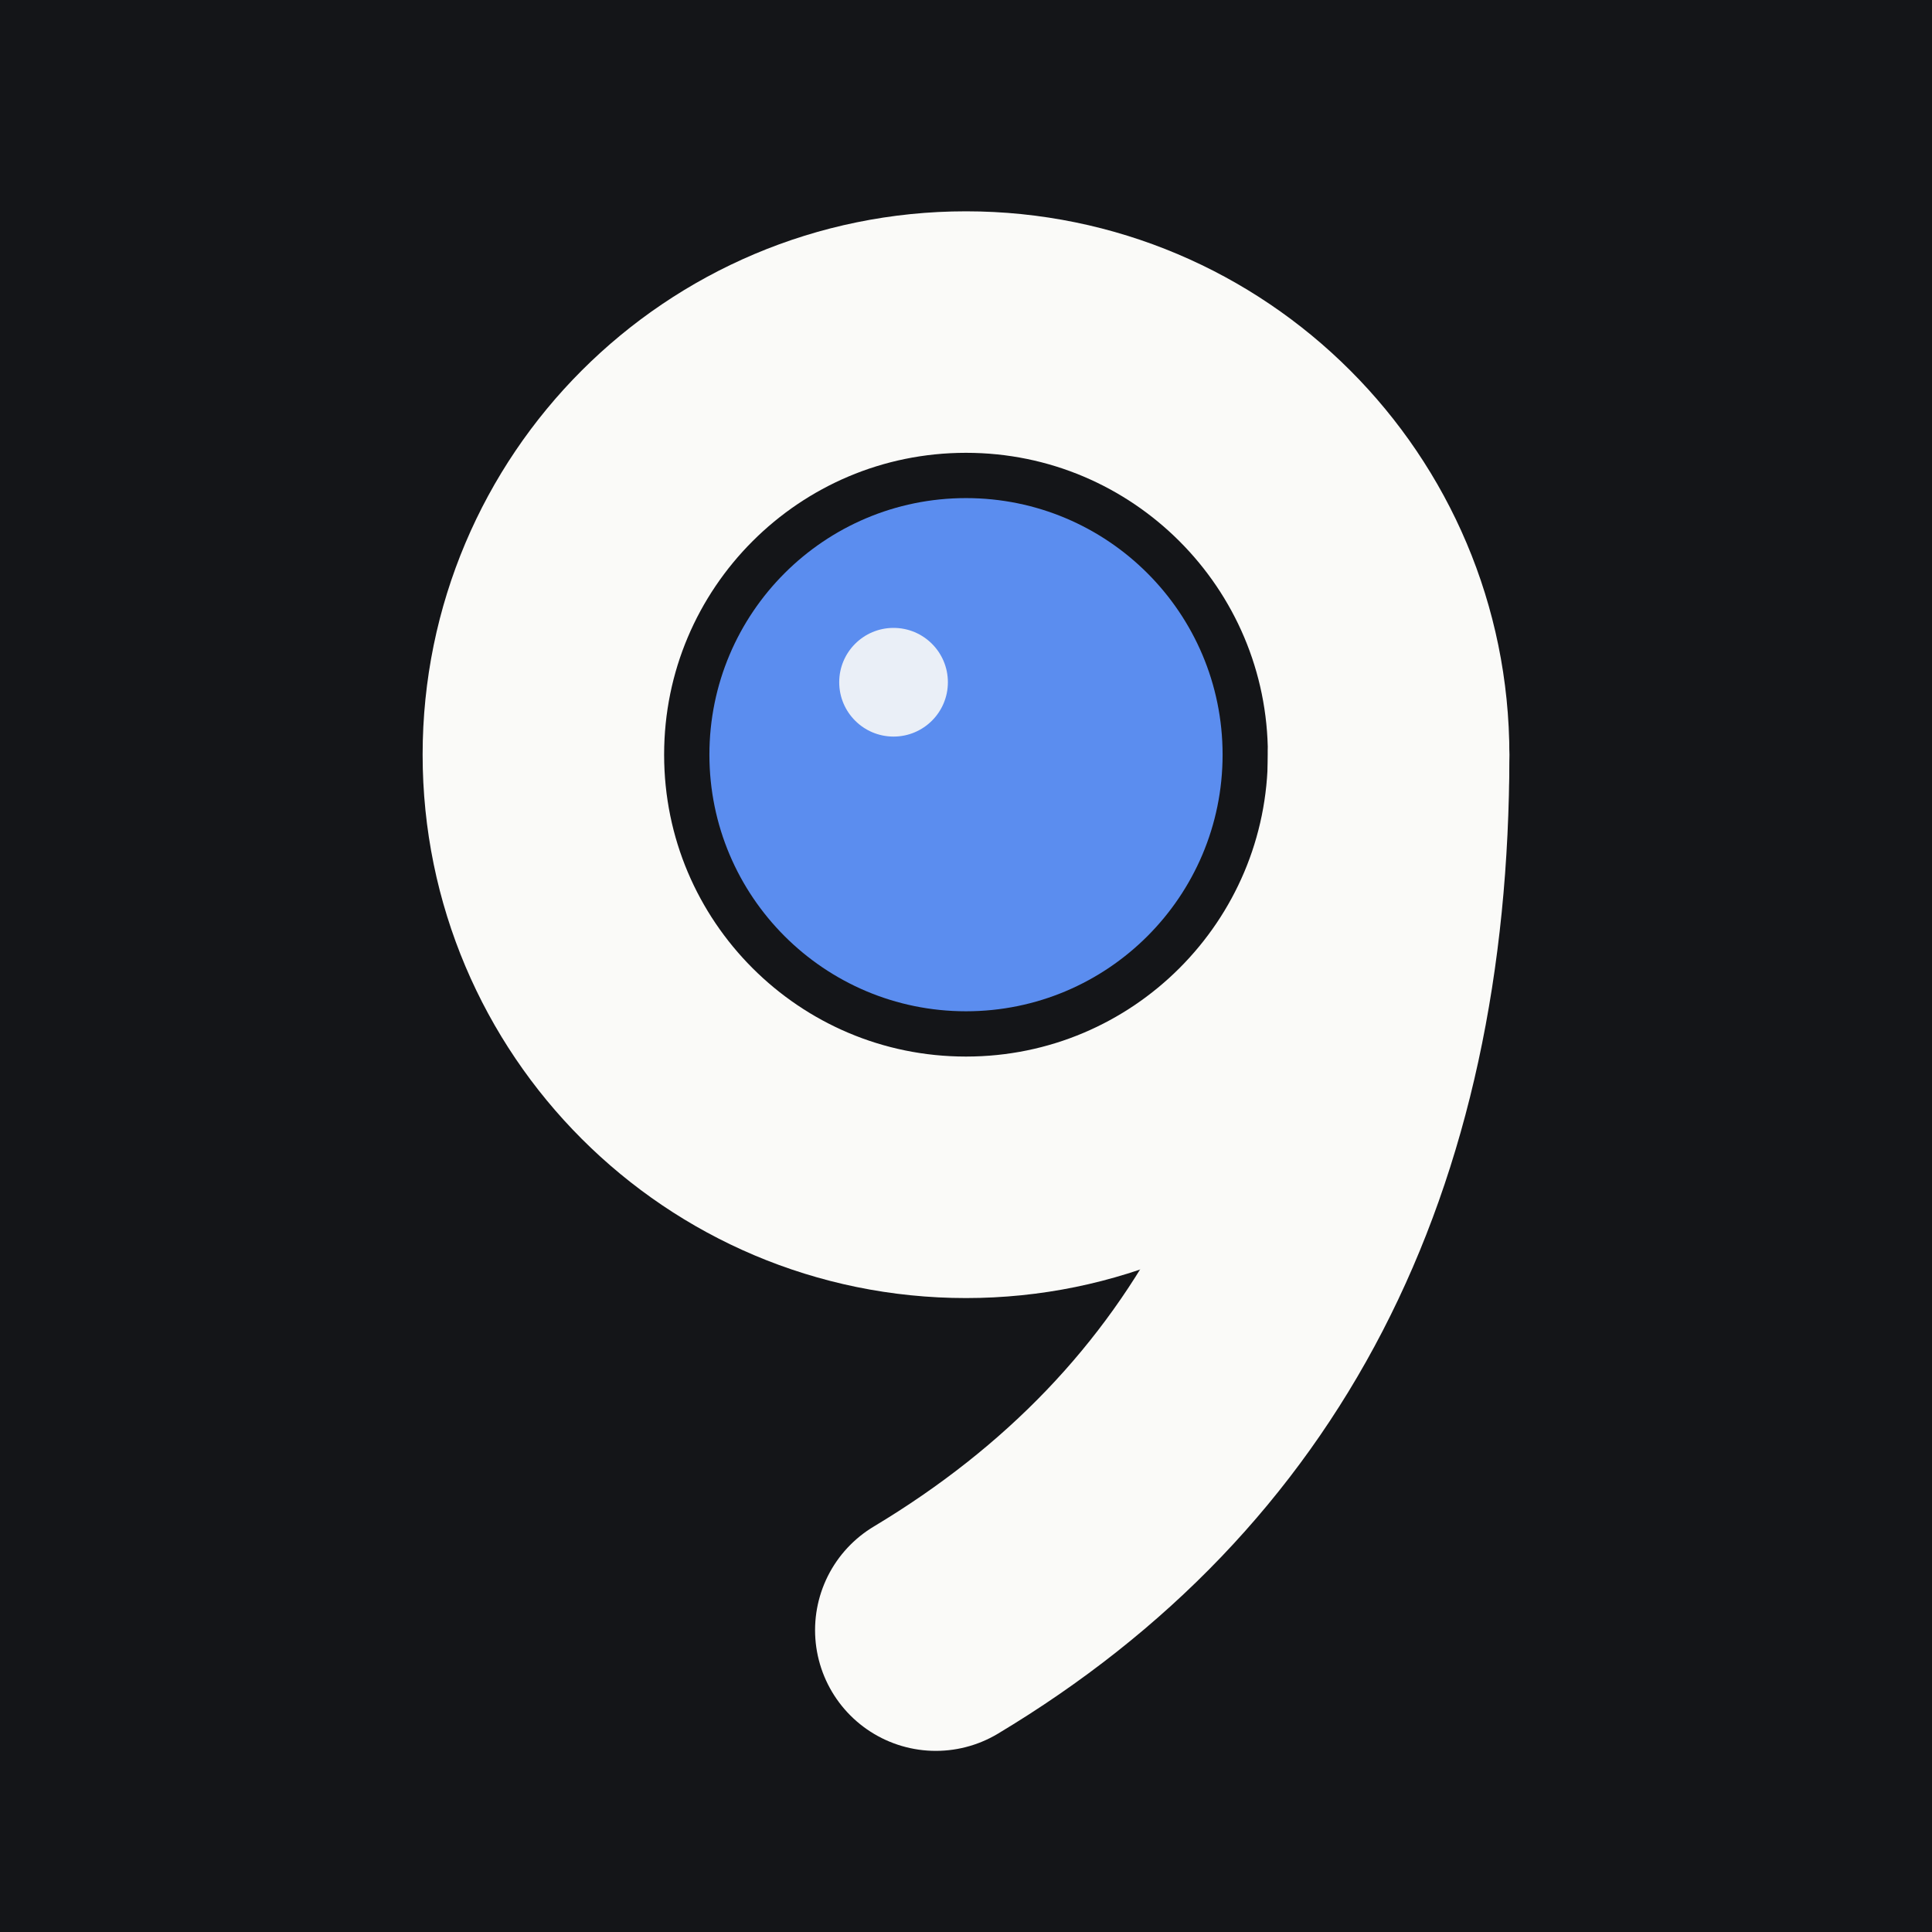
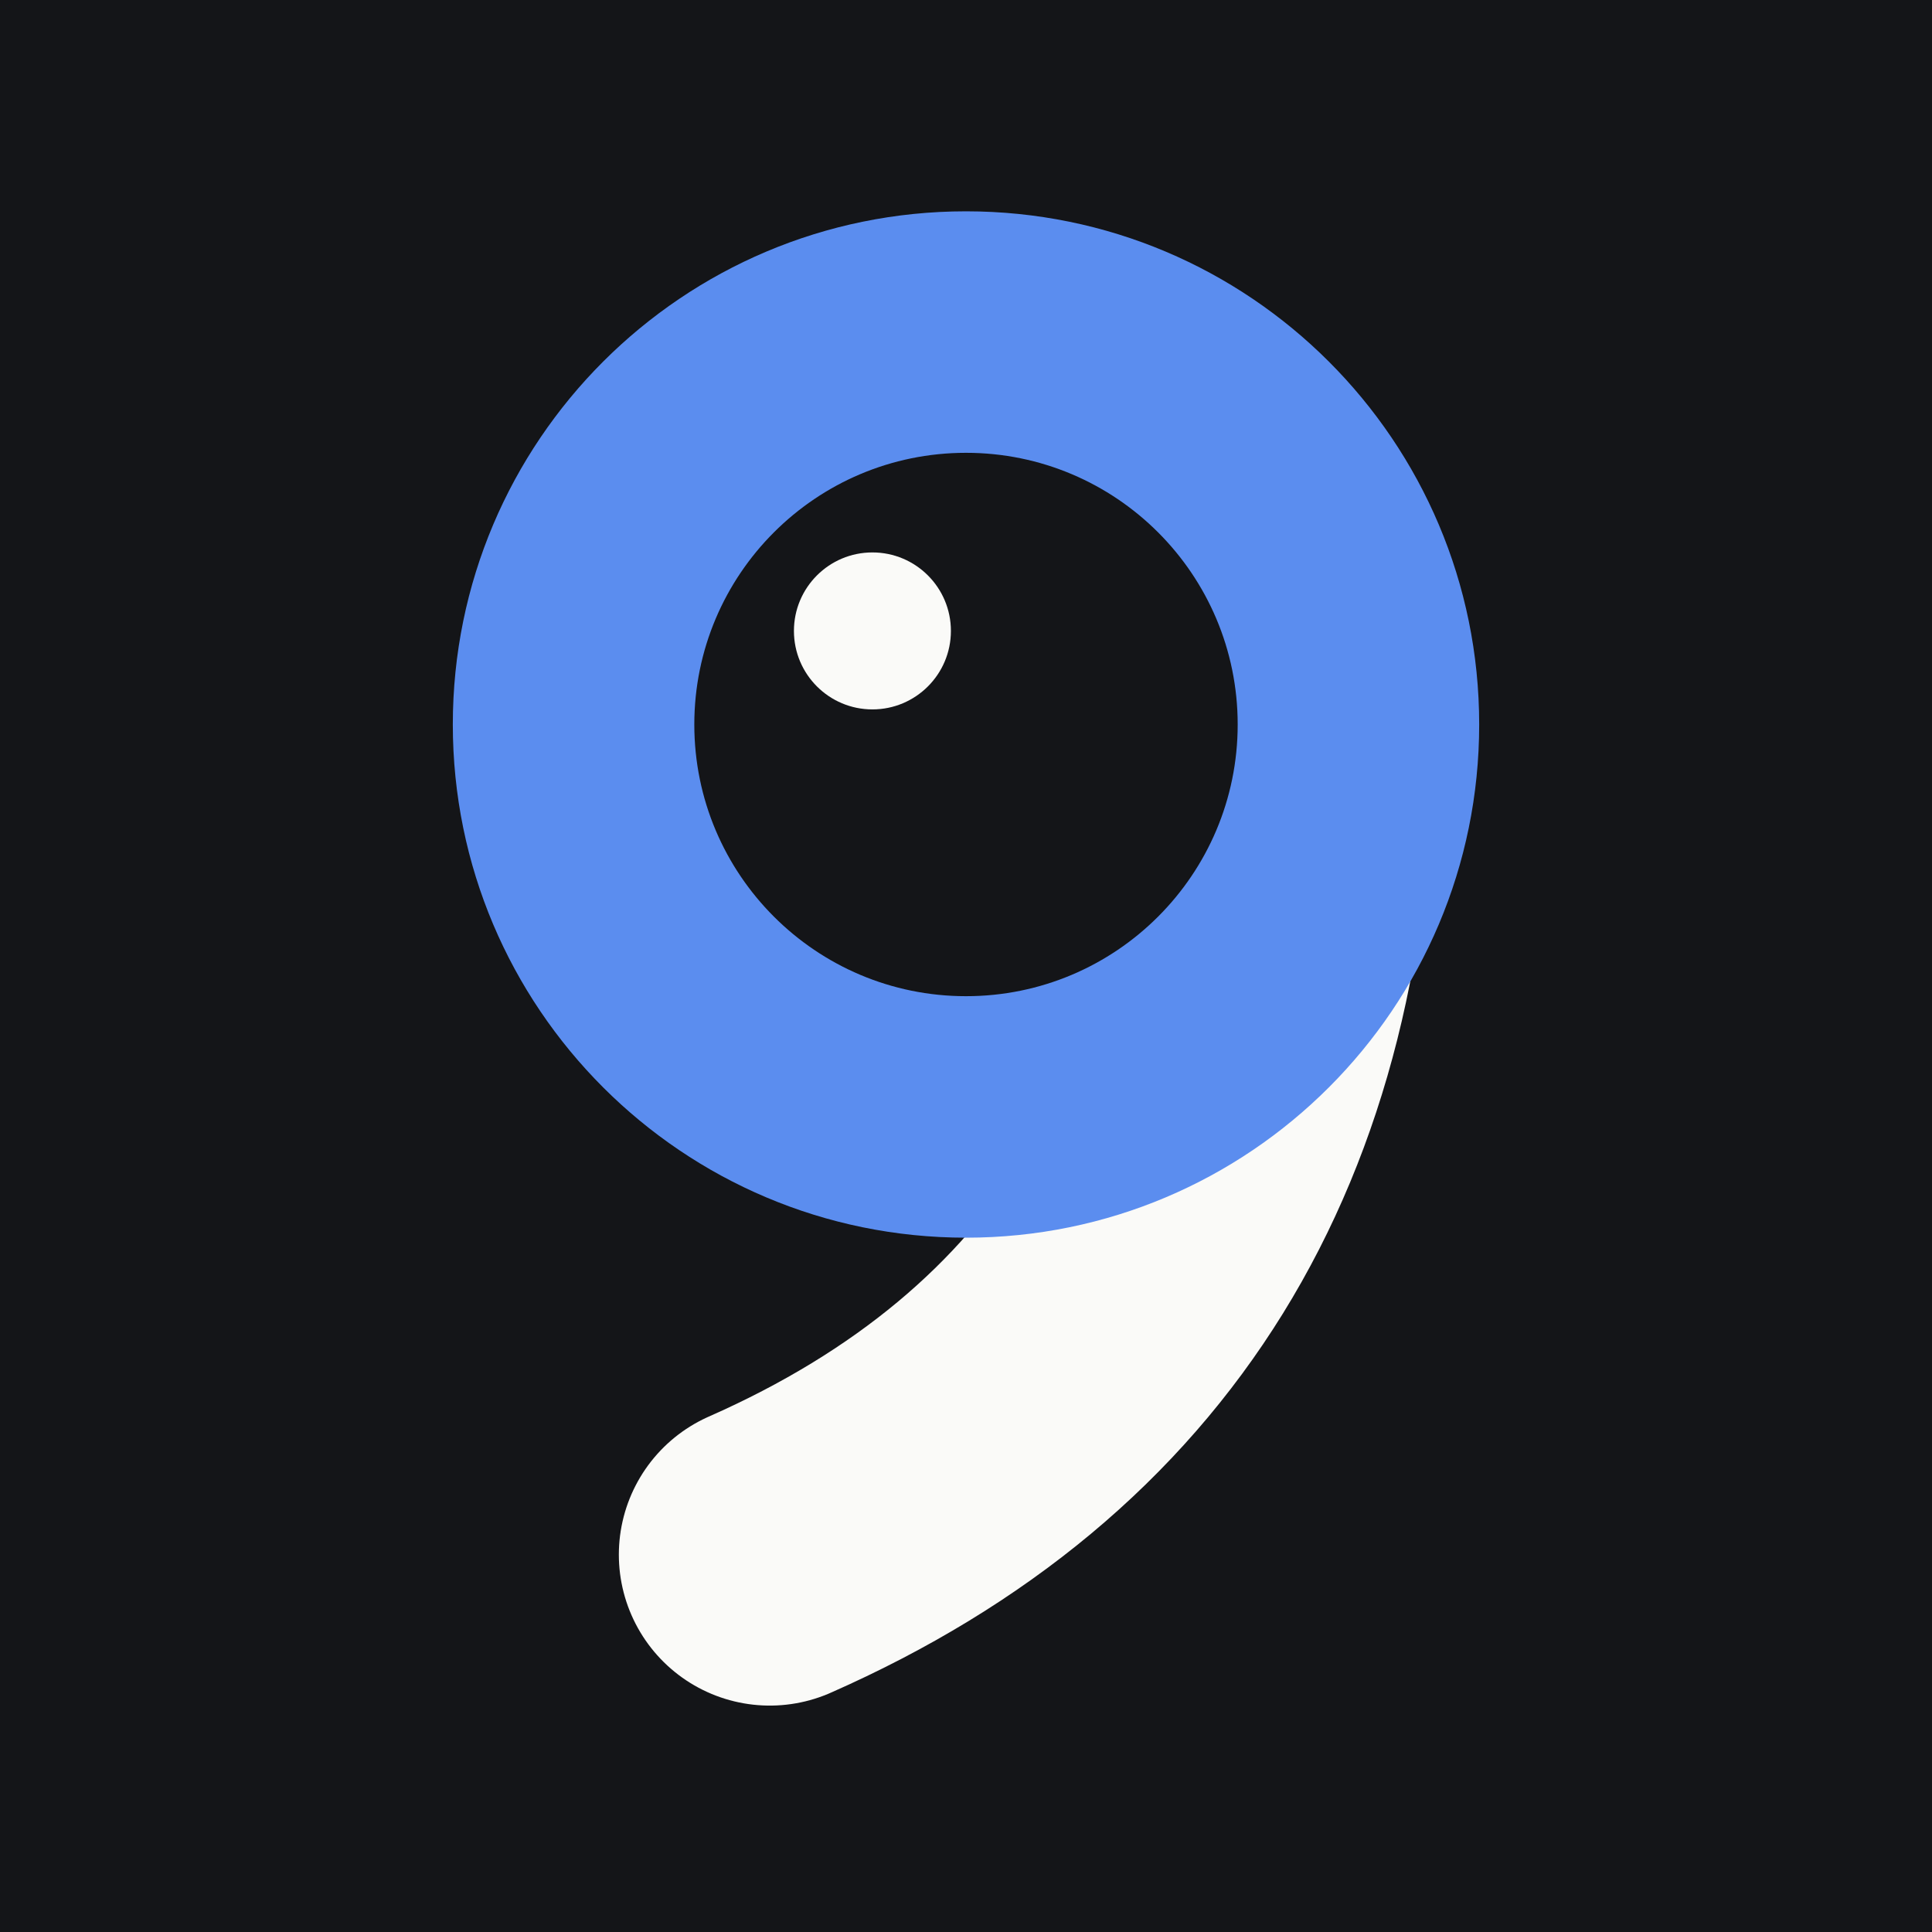
<svg xmlns="http://www.w3.org/2000/svg" viewBox="0 0 64 64" width="64" height="64" role="img" aria-label="section9">
  <rect width="64" height="64" fill="#141518" />
-   <circle cx="32" cy="25" r="14" fill="none" stroke="#fafaf8" stroke-width="8" />
-   <path d="M46 25 Q46 45 31 54" fill="none" stroke="#fafaf8" stroke-width="8" stroke-linecap="round" stroke-linejoin="round" />
-   <circle cx="32" cy="25" r="8.5" fill="#5b8def" />
-   <circle cx="29.6" cy="22.6" r="1.8" fill="#fafaf8" fill-opacity="0.9" />
+   <path d="M42.5 24 Q42.5 44 25.5 51.5" fill="none" stroke="#fafaf8" stroke-width="10" stroke-linecap="round" />
+   <circle cx="32" cy="24" r="17" fill="#5b8def" />
+   <circle cx="32" cy="24" r="9" fill="#141518" />
+   <circle cx="28.9" cy="20.9" r="2.6" fill="#fafaf8" />
</svg>
